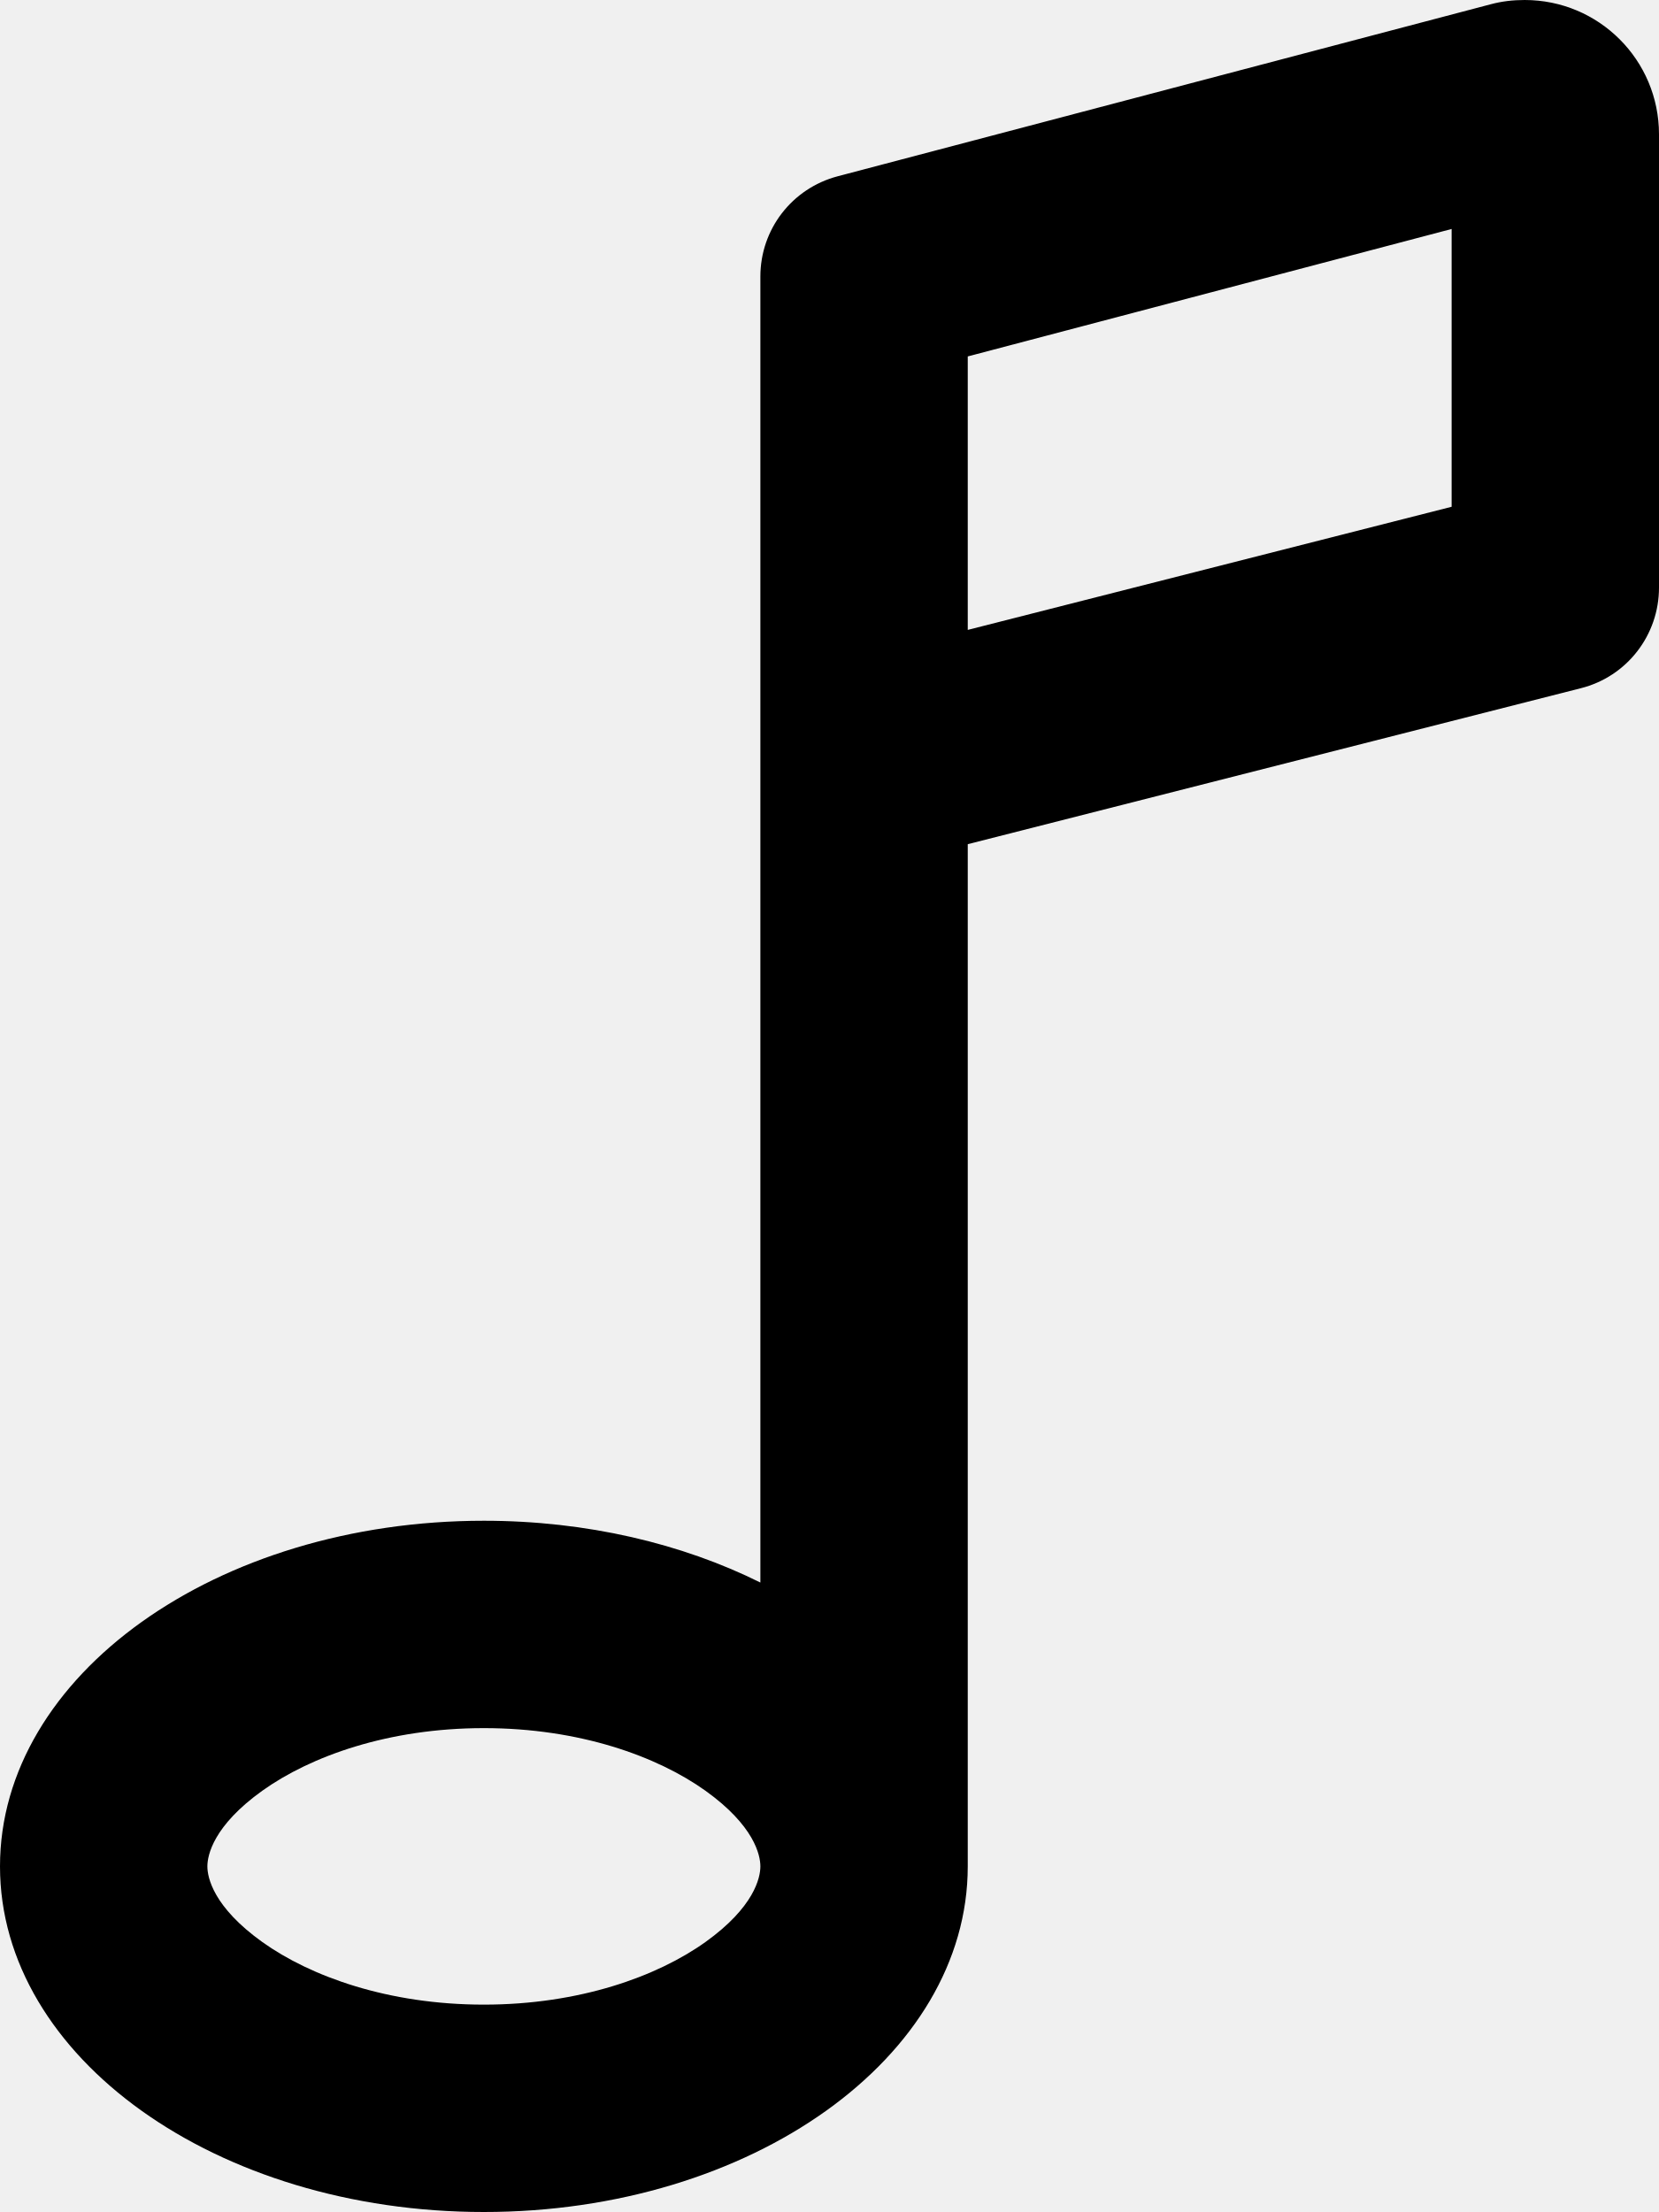
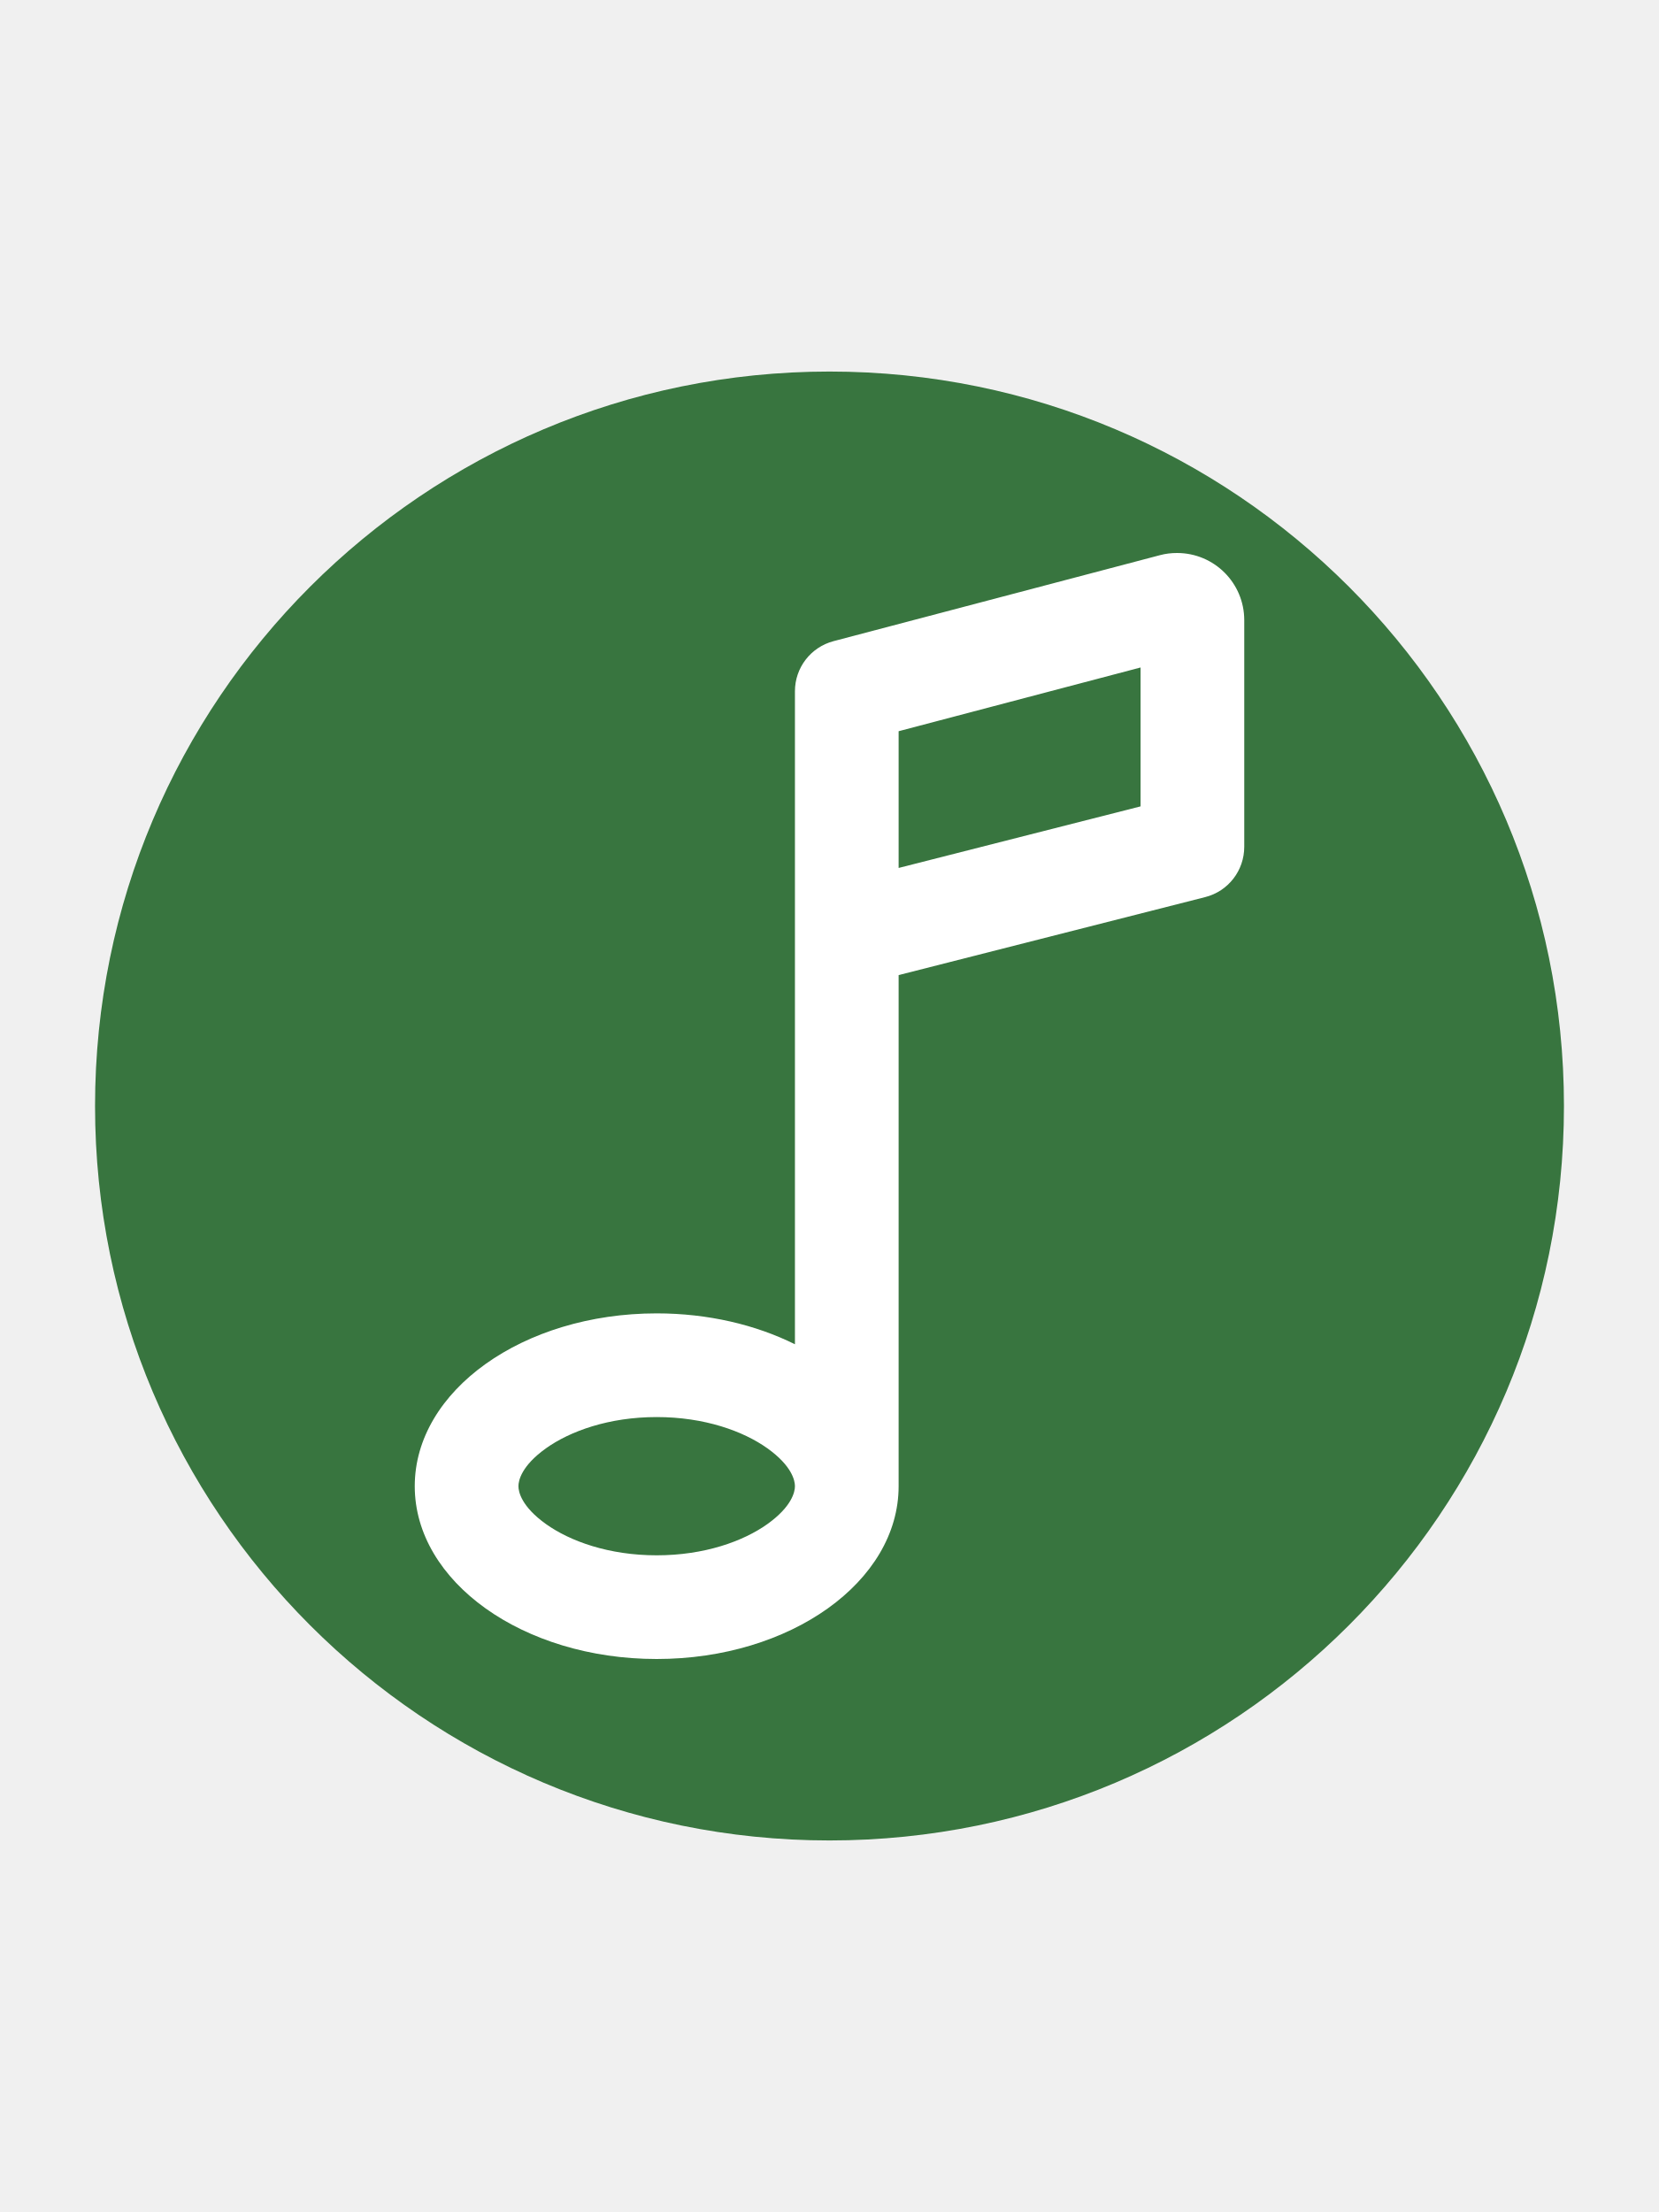
<svg xmlns="http://www.w3.org/2000/svg" viewBox="0 0 384 512">
-   <path d="M384 31.1C384 13.9 370.1 0 352.9 0c-2.7 0-5.3 .3-7.9 1L193.9 40.8C183.3 43.6 176 53.1 176 64V366.3c-18.1-9-40.2-14.3-64-14.3C50.1 352 0 387.8 0 432s50.1 80 112 80s112-35.8 112-80V195.4l141.9-36.1C376.6 156.6 384 147 384 136V31.1zM176 432c0 2.6-1.4 9.4-12.7 17.5c-11.2 8-29.2 14.5-51.3 14.5s-40.1-6.5-51.3-14.5C49.4 441.4 48 434.6 48 432s1.4-9.4 12.7-17.5c11.2-8 29.2-14.5 51.3-14.5s40.1 6.5 51.3 14.5c11.3 8.1 12.7 14.9 12.7 17.5zM336 117.3L224 145.8V82.5L336 53v64.3z" />
+   <circle cx="192" cy="256" r="170" fill="#38753F" />
+   <path fill="#FFFFFF" d="M384 31.1C384 13.9 370.1 0 352.9 0c-2.7 0-5.3 .3-7.9 1L193.9 40.8C183.3 43.6 176 53.1 176 64V366.3c-18.1-9-40.2-14.3-64-14.3C50.1 352 0 387.8 0 432s50.1 80 112 80s112-35.8 112-80V195.4l141.9-36.1C376.6 156.6 384 147 384 136V31.1zM176 432c0 2.6-1.4 9.4-12.7 17.5c-11.2 8-29.2 14.5-51.3 14.5s-40.1-6.5-51.3-14.5C49.4 441.4 48 434.6 48 432s1.4-9.4 12.7-17.5c11.2-8 29.2-14.5 51.3-14.5s40.1 6.5 51.3 14.5c11.3 8.1 12.7 14.9 12.7 17.5zM336 117.3L224 145.8V82.5L336 53v64.3z" transform="scale(0.5) translate(192, 256)" />
</svg>
